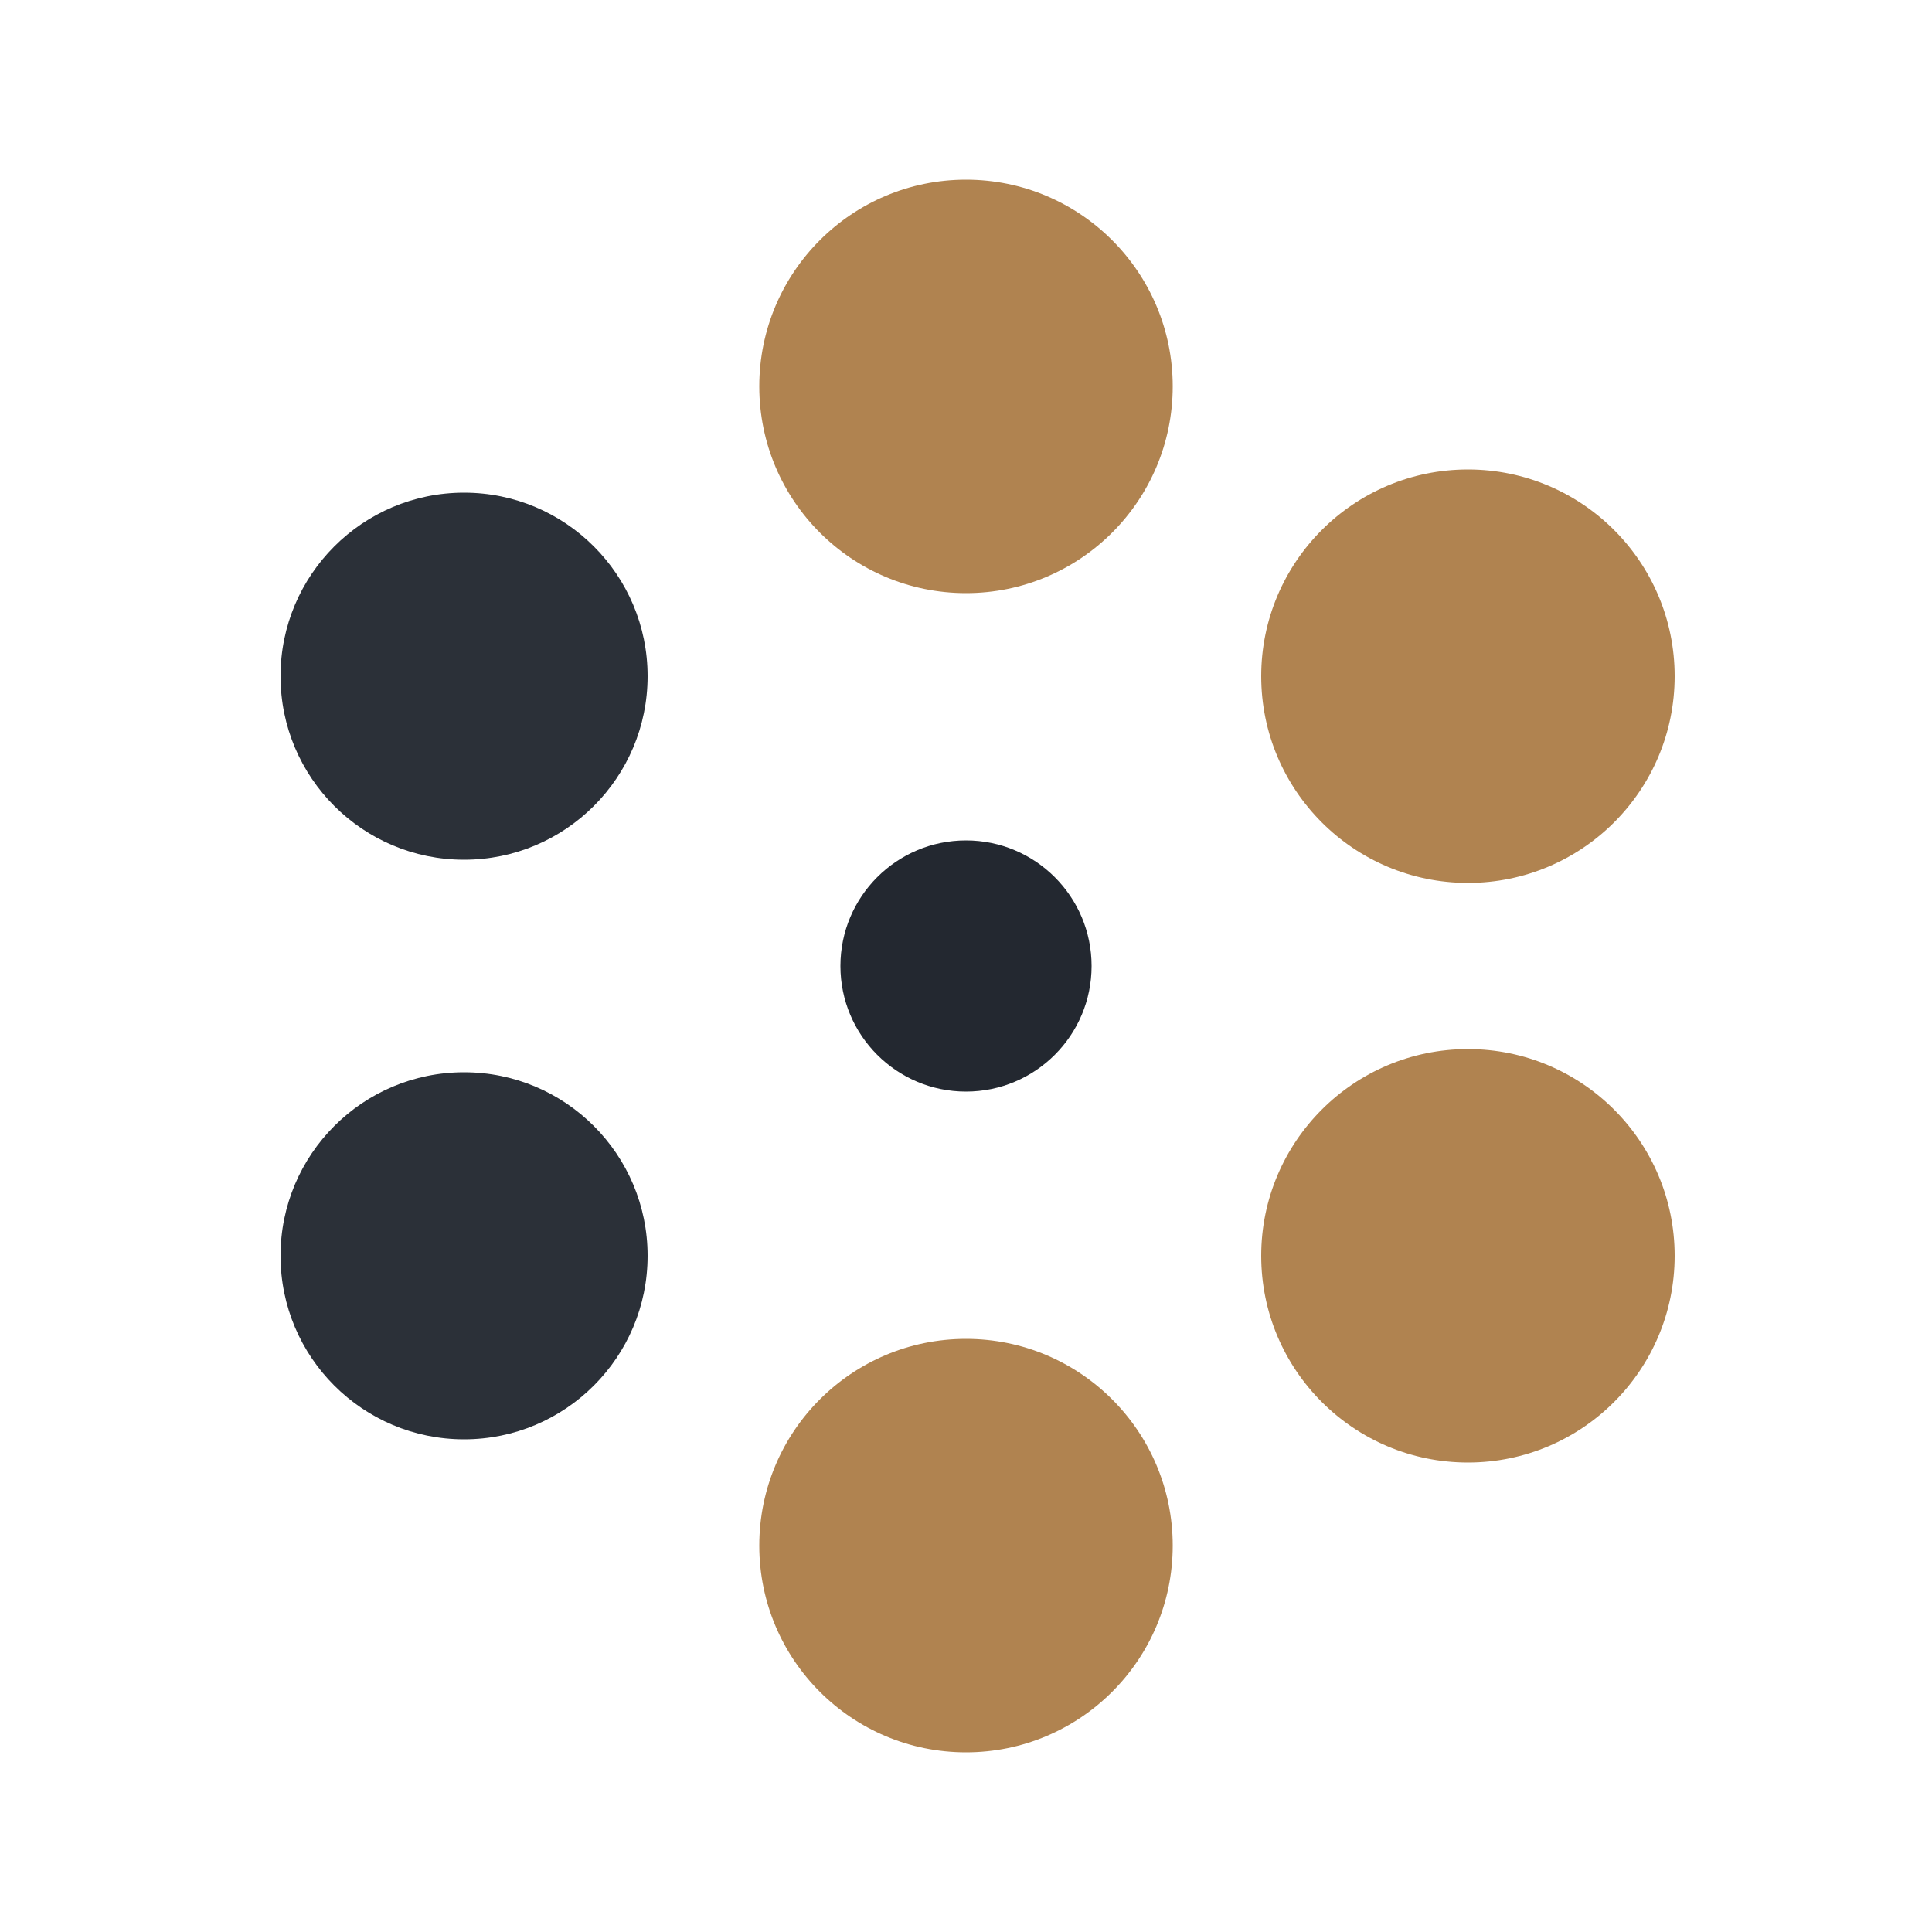
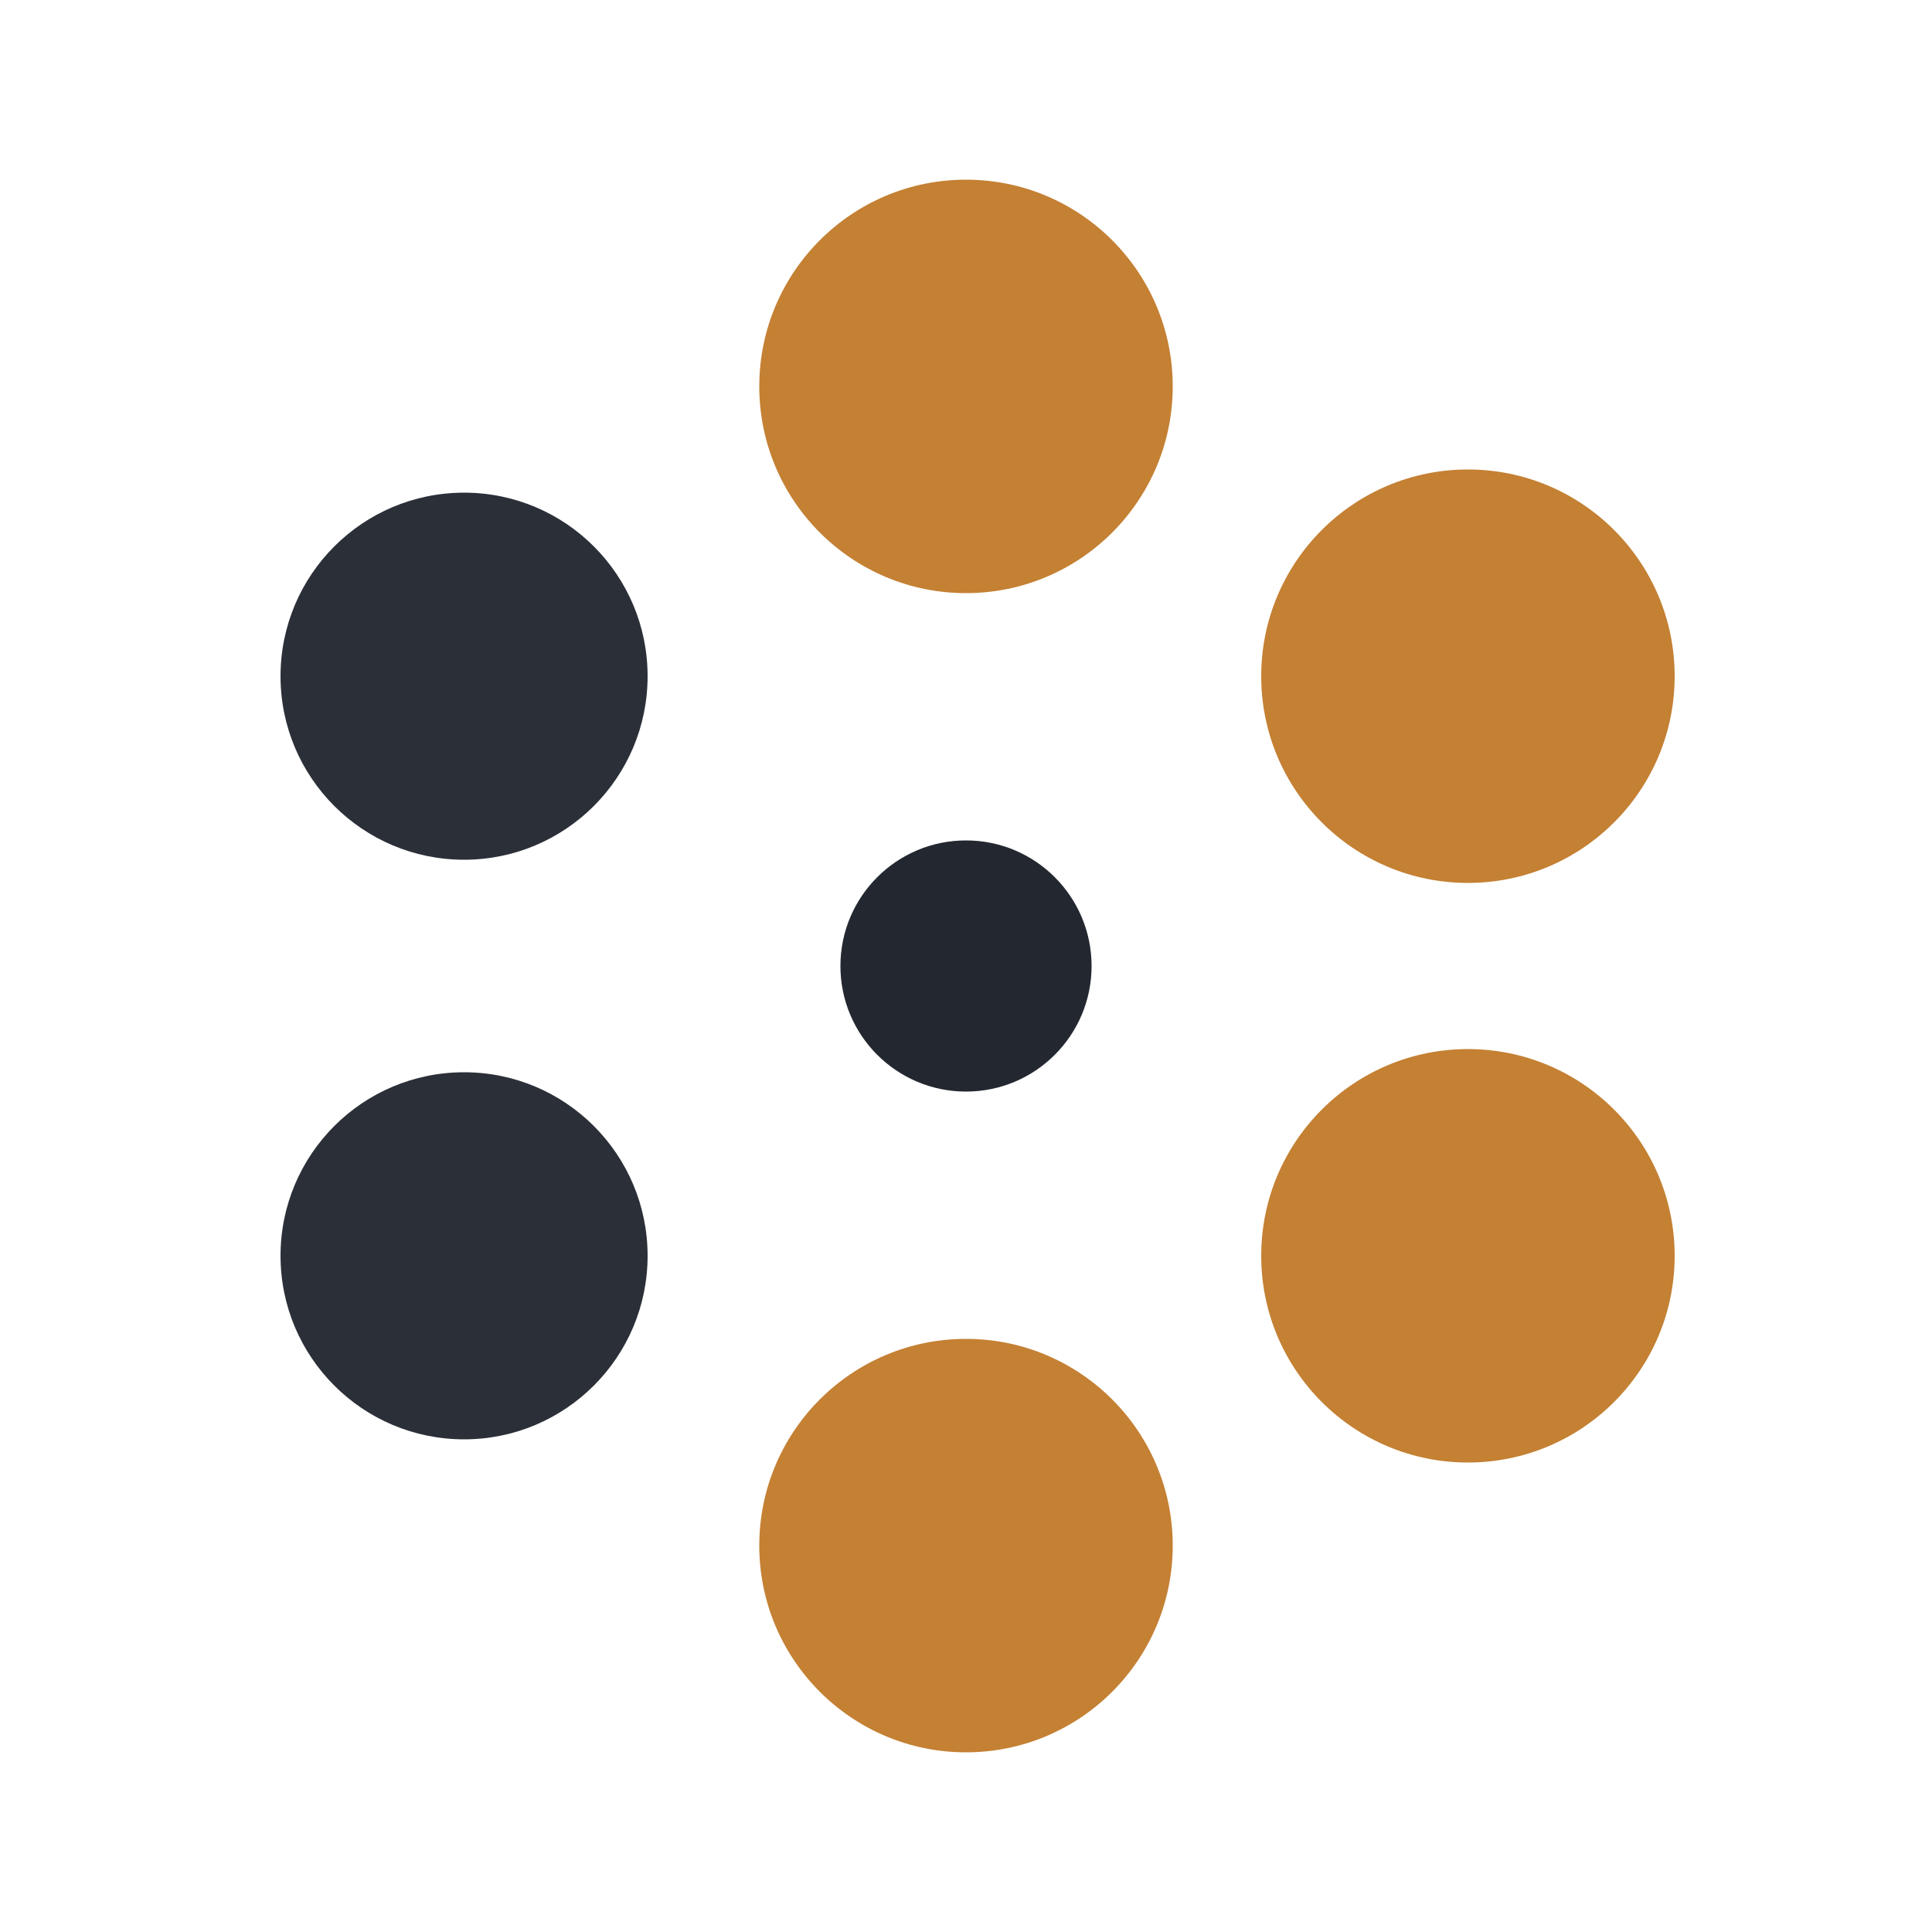
<svg xmlns="http://www.w3.org/2000/svg" viewBox="0 0 100 100" width="100" height="100" role="img" aria-label="Rank 4 of 6">
-   <circle cx="50.00" cy="20.00" r="10.70" fill="#b08350" />
-   <circle cx="75.98" cy="35.00" r="10.70" fill="#b08350" />
-   <circle cx="75.98" cy="65.00" r="10.70" fill="#b08350" />
-   <circle cx="50.00" cy="80.00" r="10.70" fill="#b08350" />
+   <circle cx="50.00" cy="20.00" r="10.70" fill="#c48033" />
+   <circle cx="75.98" cy="35.00" r="10.70" fill="#c48033" />
+   <circle cx="75.98" cy="65.00" r="10.70" fill="#c48033" />
+   <circle cx="50.00" cy="80.00" r="10.70" fill="#c48033" />
  <circle cx="24.02" cy="65.00" r="9.50" fill="#2b3038" />
  <circle cx="24.02" cy="35.00" r="9.50" fill="#2b3038" />
  <circle cx="50" cy="50" r="6.5" fill="#232830" />
</svg>
